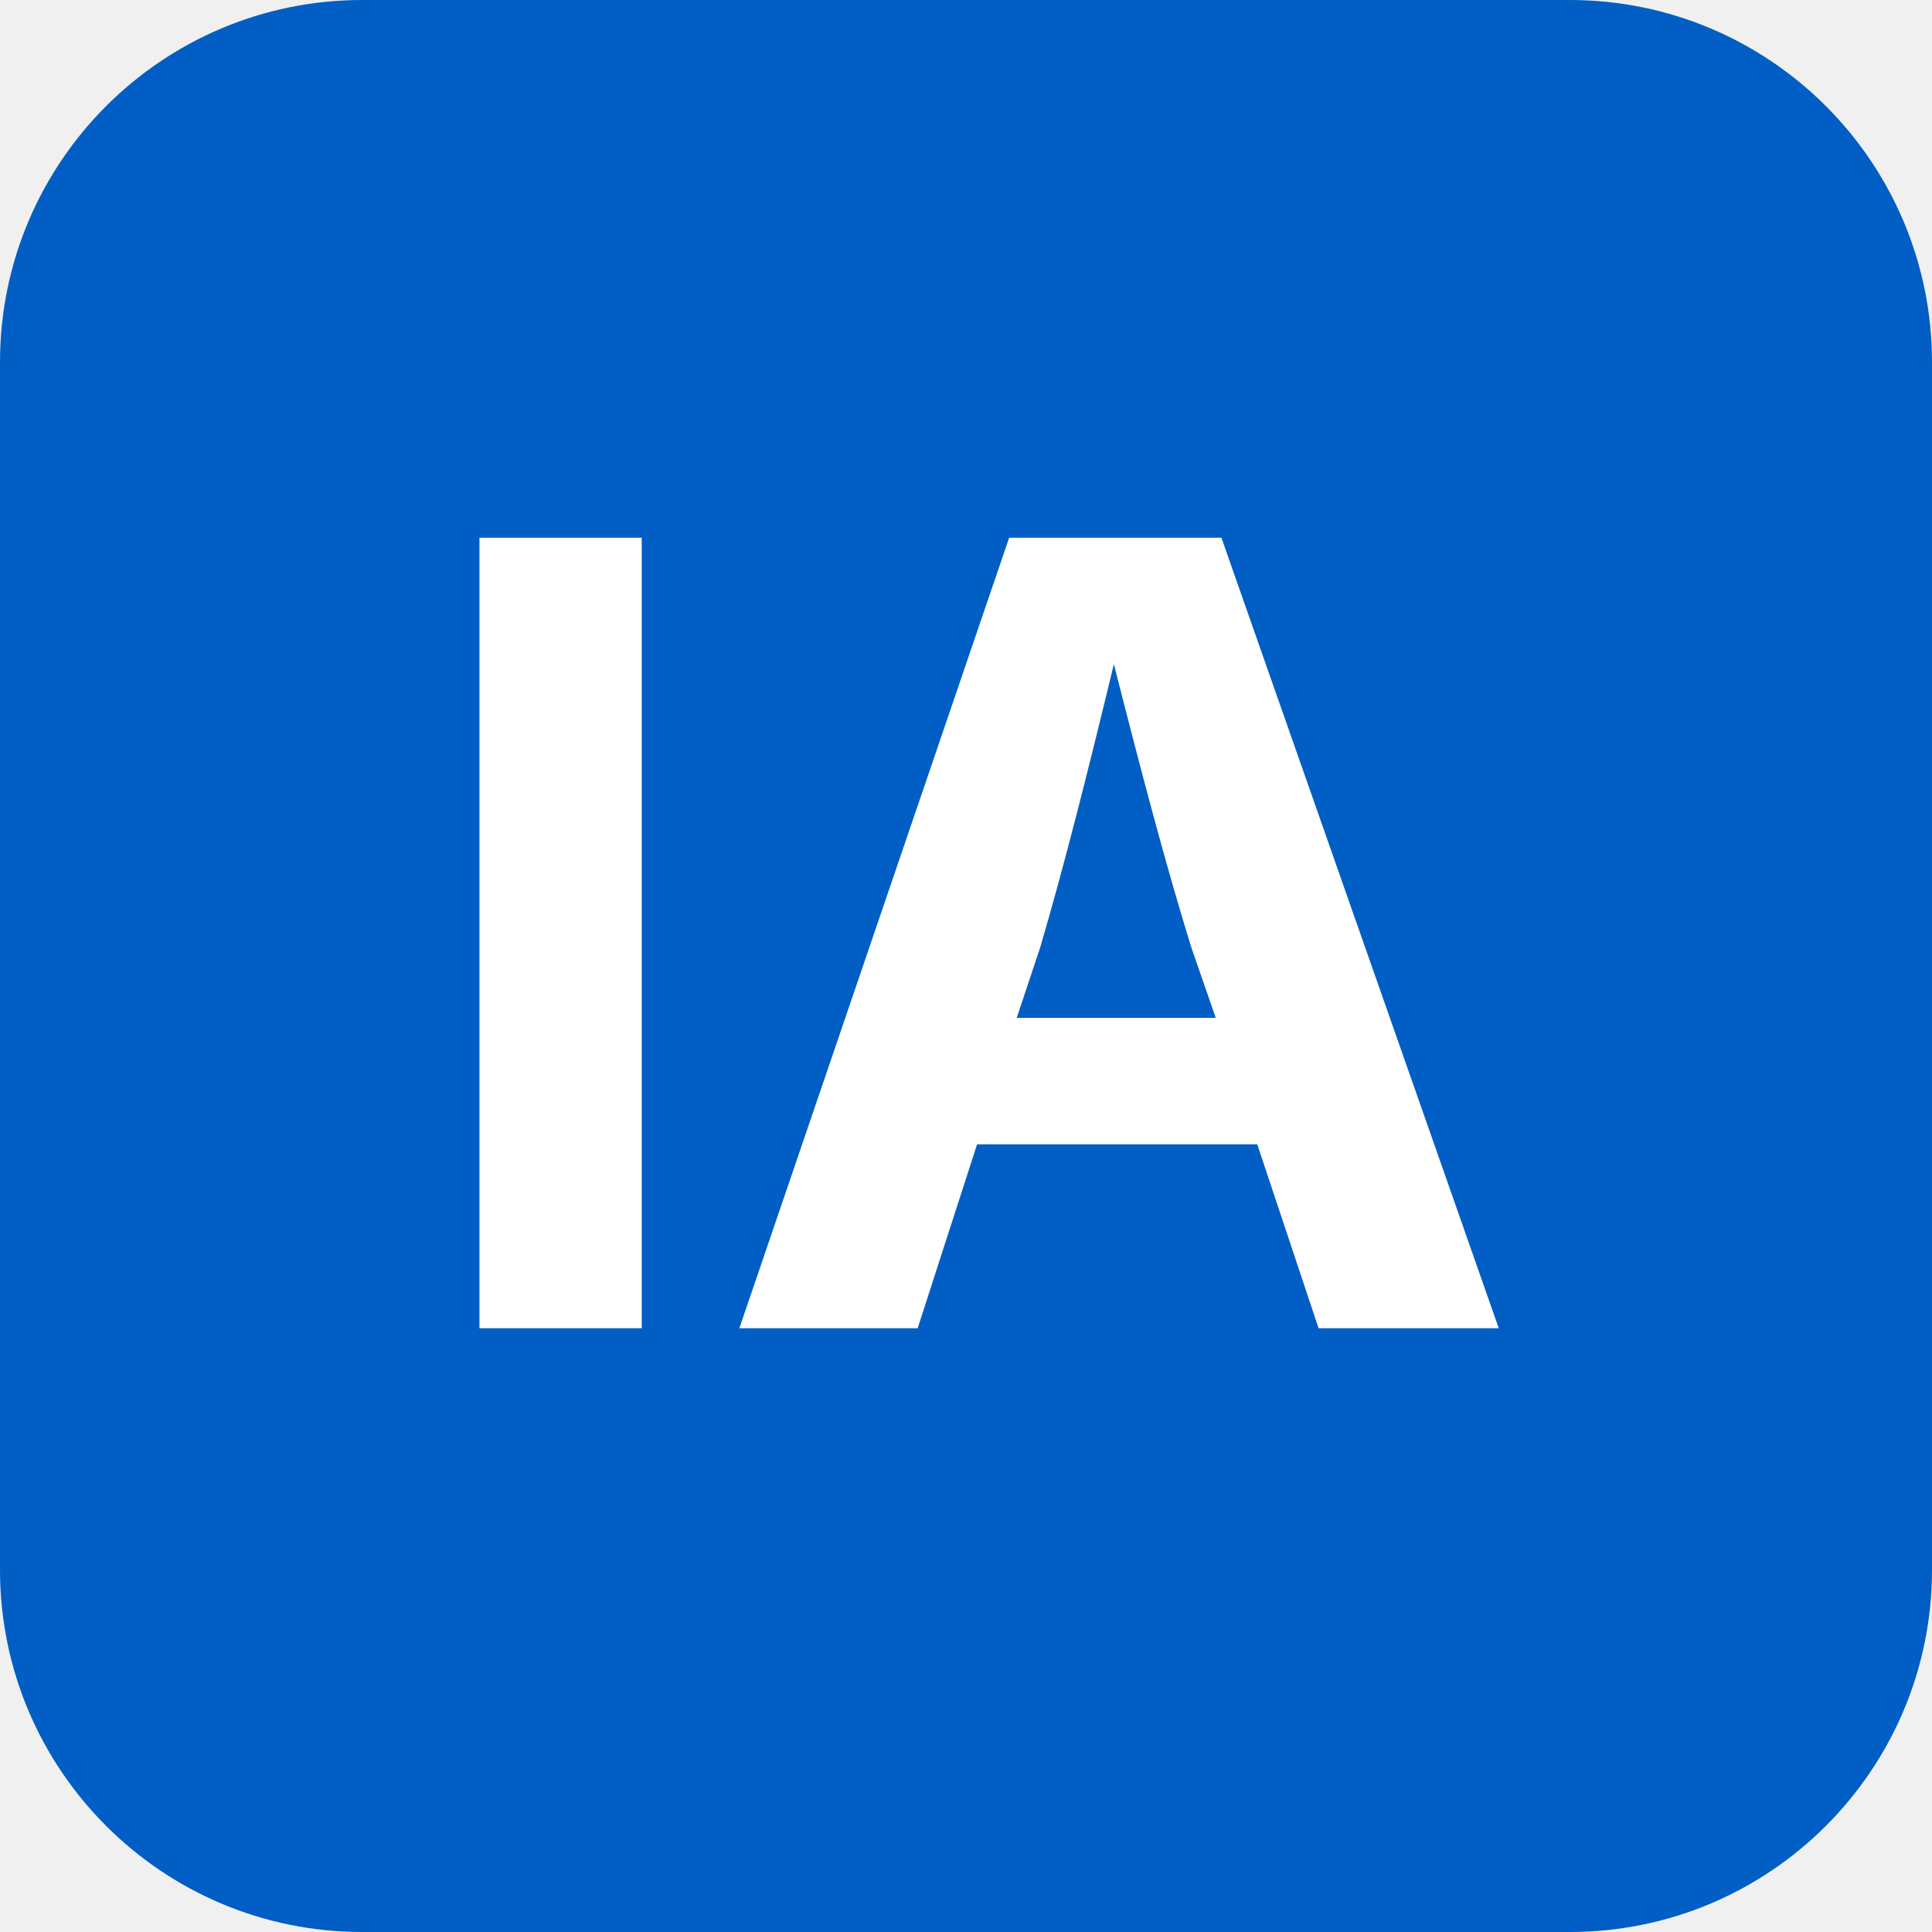
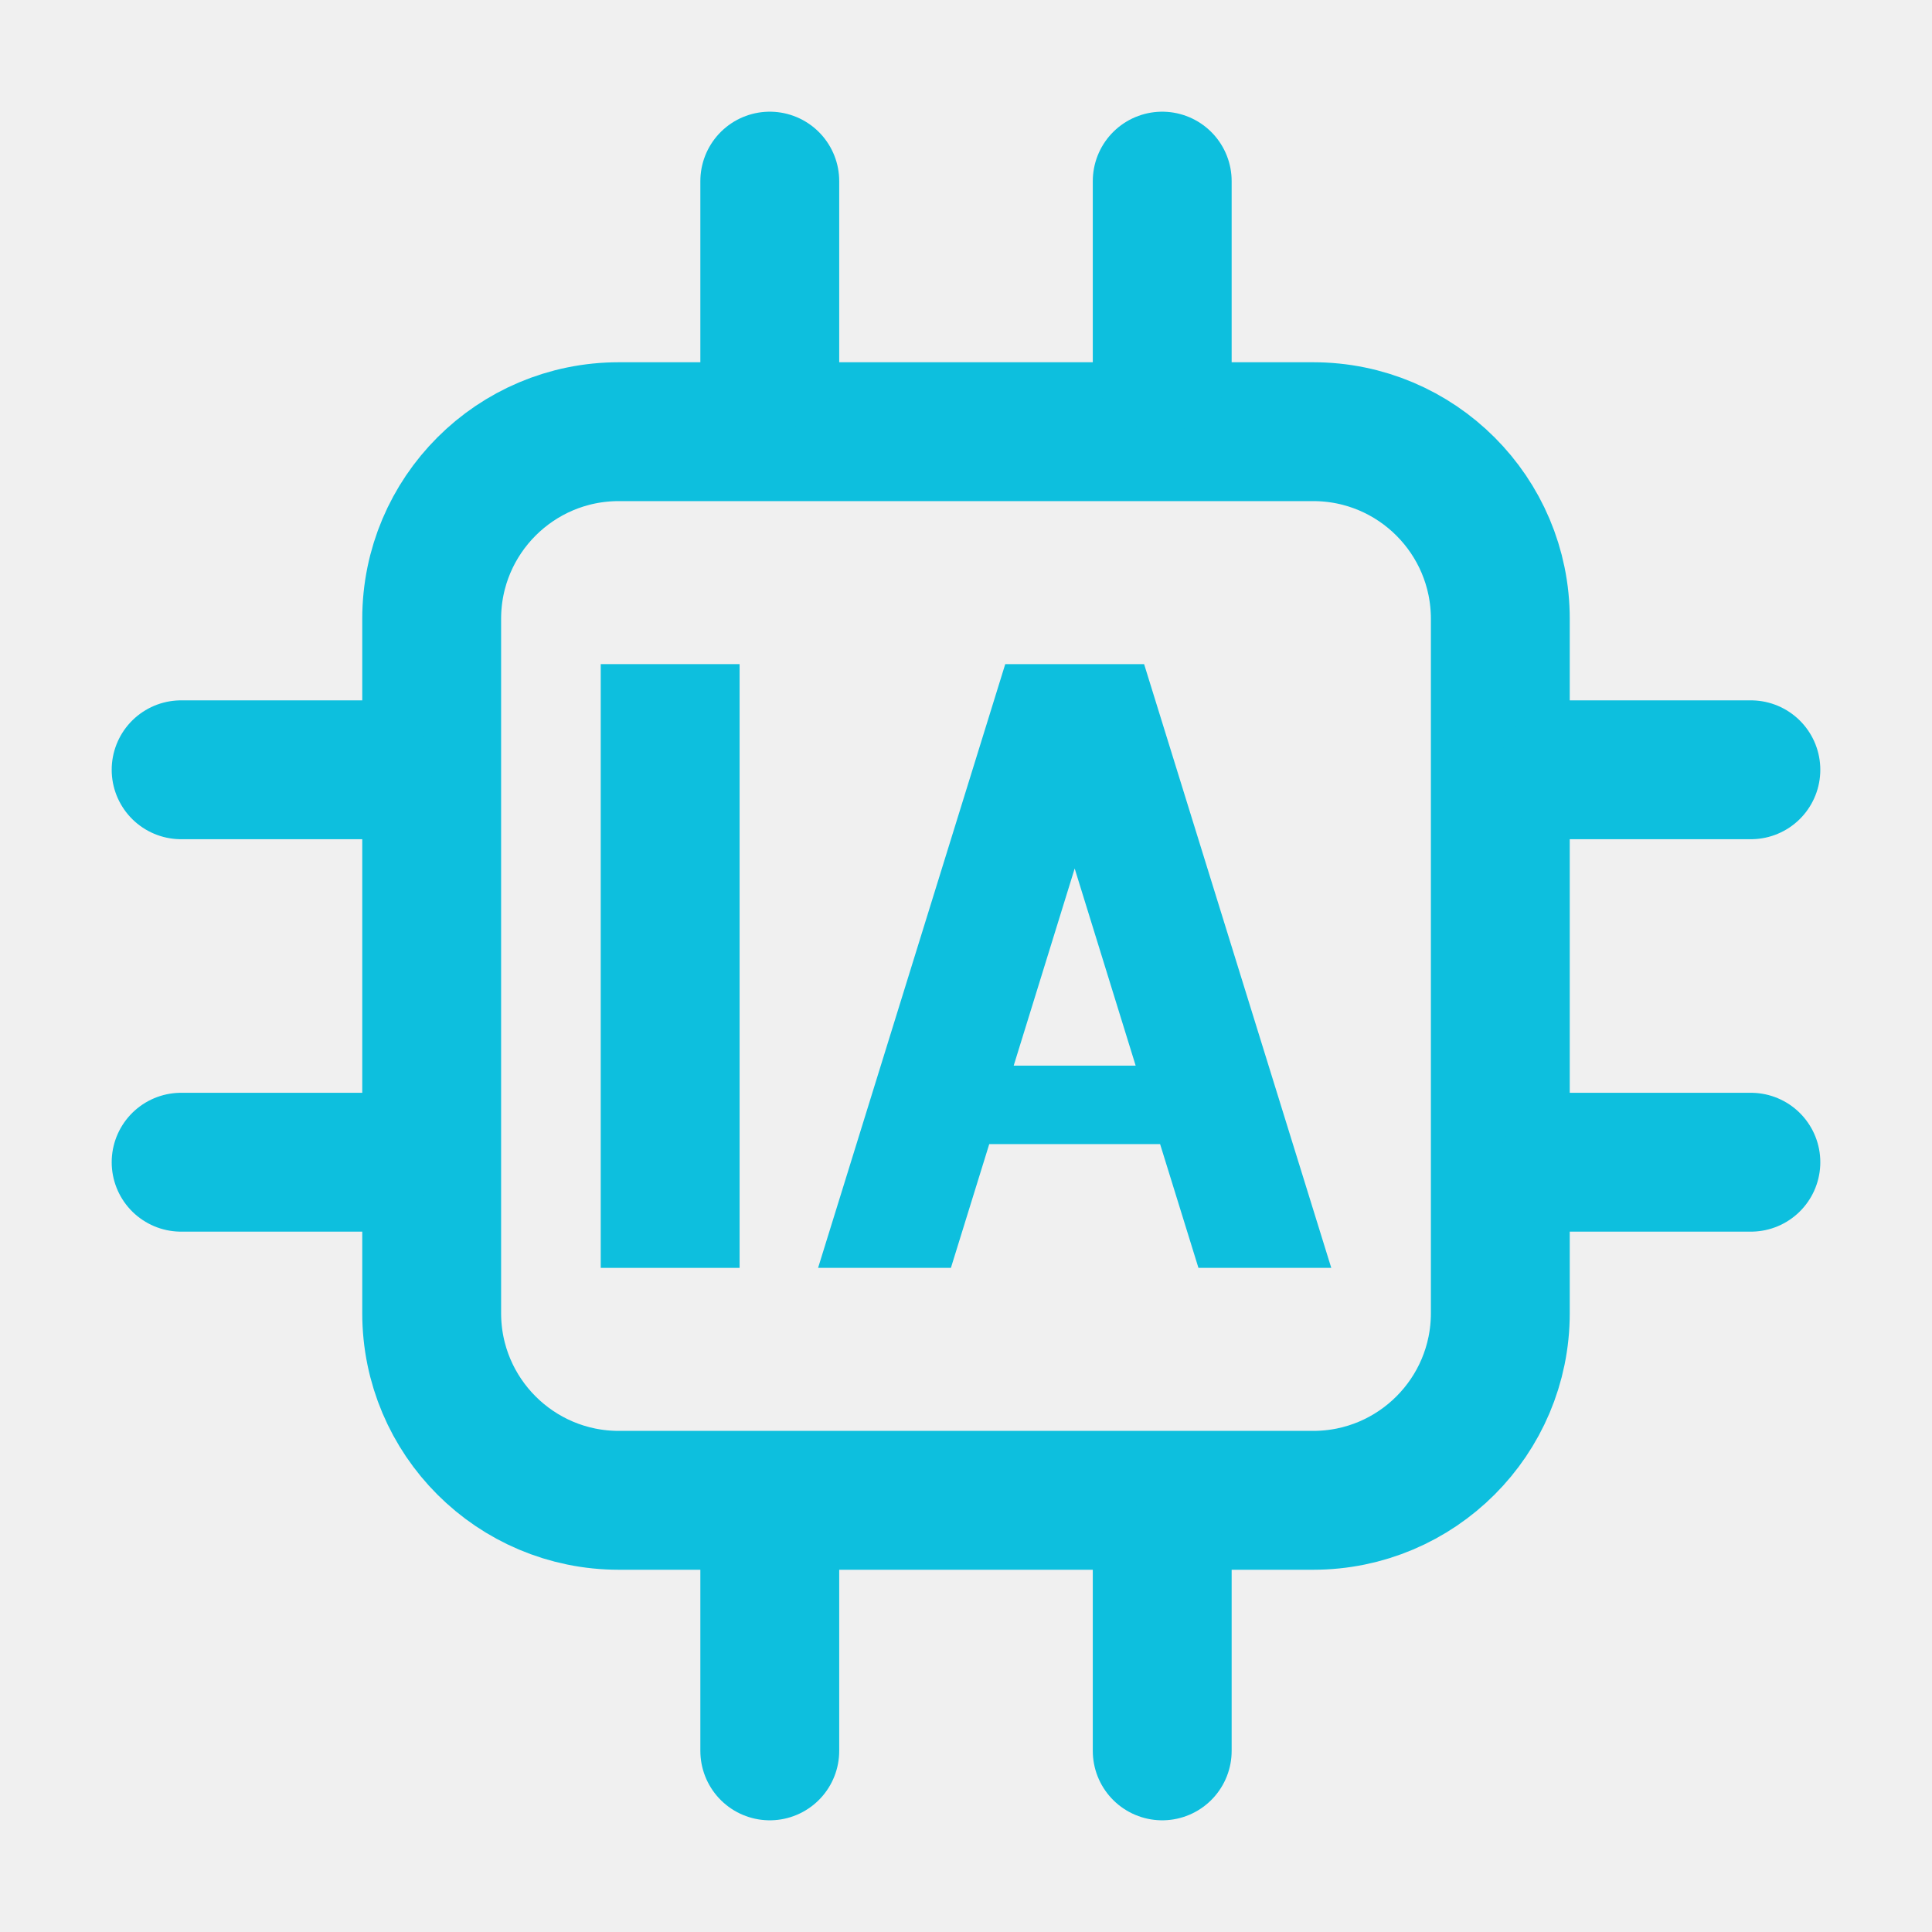
- <svg xmlns="http://www.w3.org/2000/svg" viewBox="0 0 32 32">
-   <rect width="32" height="32" rx="6" fill="#005EC4" />
-   <text x="16" y="22" font-family="Inter, system-ui, sans-serif" font-size="18" font-weight="700" fill="#FFFFFF" text-anchor="middle">IA</text>
+ <svg xmlns="http://www.w3.org/2000/svg" viewBox="0 0 64 64" role="img" aria-label="IA Melilla">
+   <g fill="none" stroke="#0DBFDE" stroke-width="4.6" stroke-linecap="round">
+     <rect x="14.3" y="14.3" width="35.4" height="35.4" rx="6.2" />
+     <path d="M25.5 12V6M38.5 12V6M25.5 52v6M38.5 52v6M12 25.5H6M12 38.5H6M52 25.5h6M52 38.5h6" />
+   </g>
+   <g fill="#0DBFDE">
+     <rect x="19.9" y="22" width="4.6" height="20" />
+     <path fill-rule="evenodd" d="M33.3 22H37.9L44.1 42H39.7L38.43 37.9H32.77L31.5 42H27.1ZM35.6 28.77 37.62 35.3H33.58Z" />
+   </g>
</svg>
